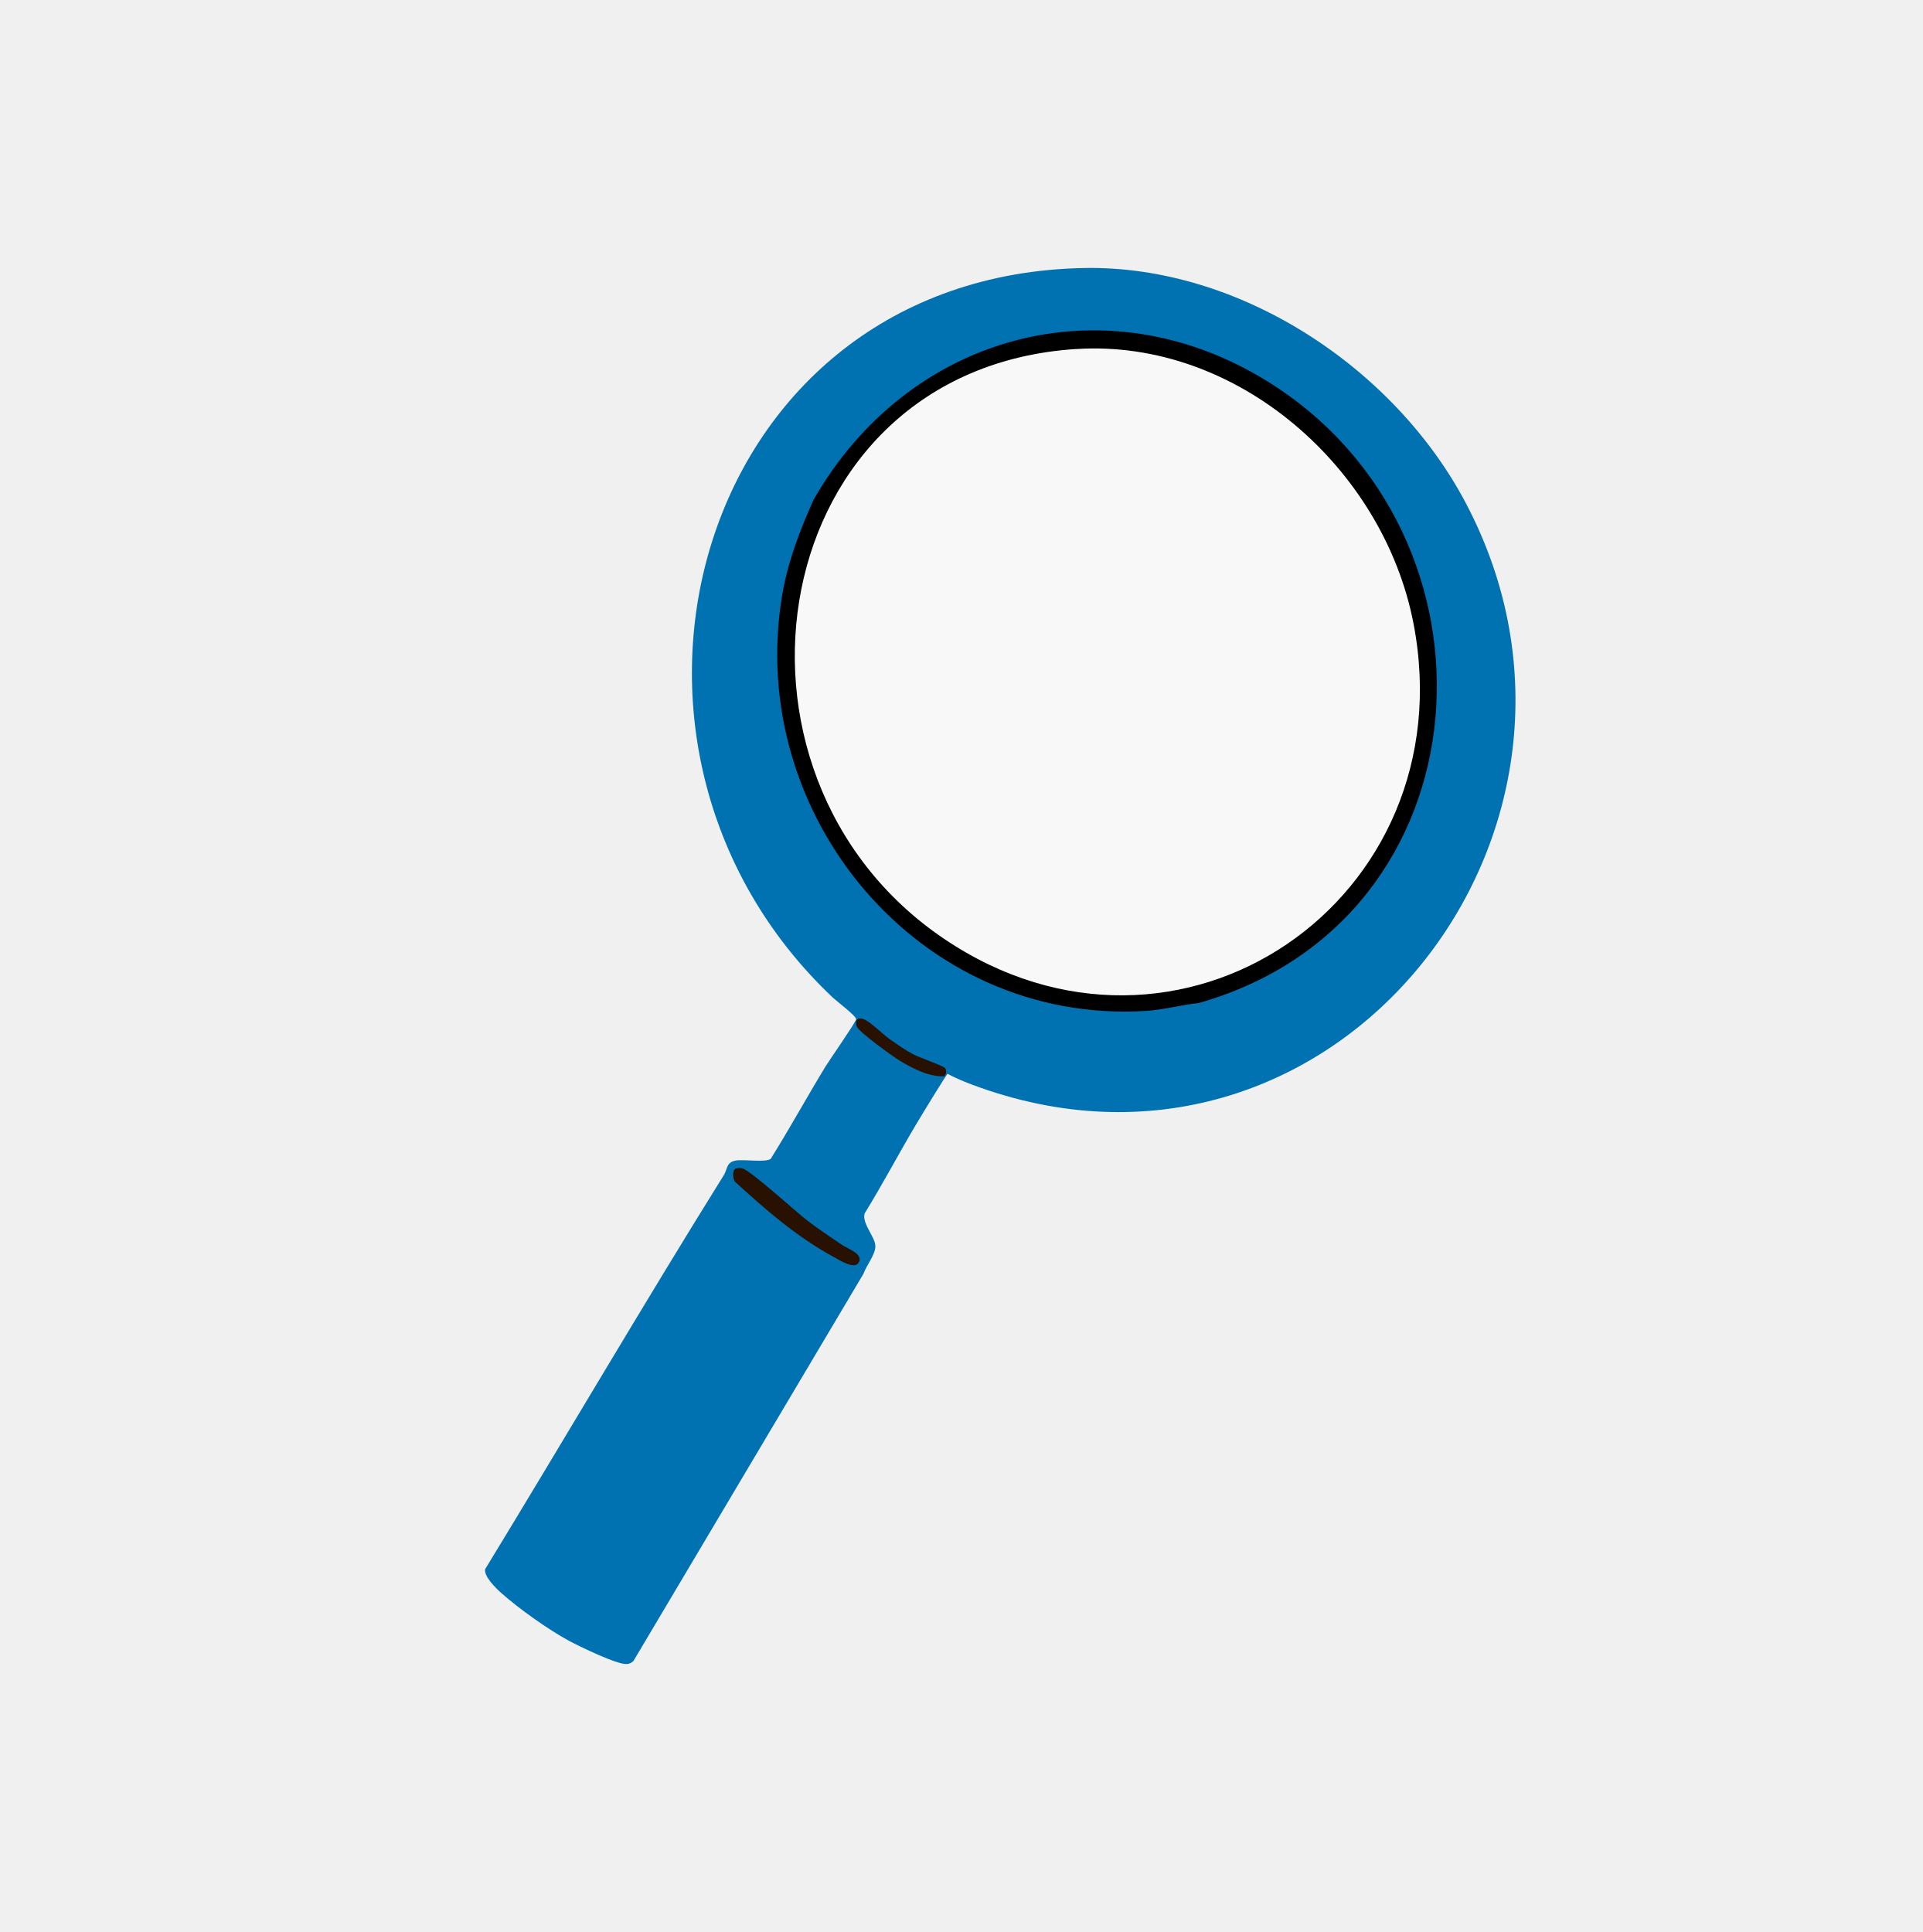
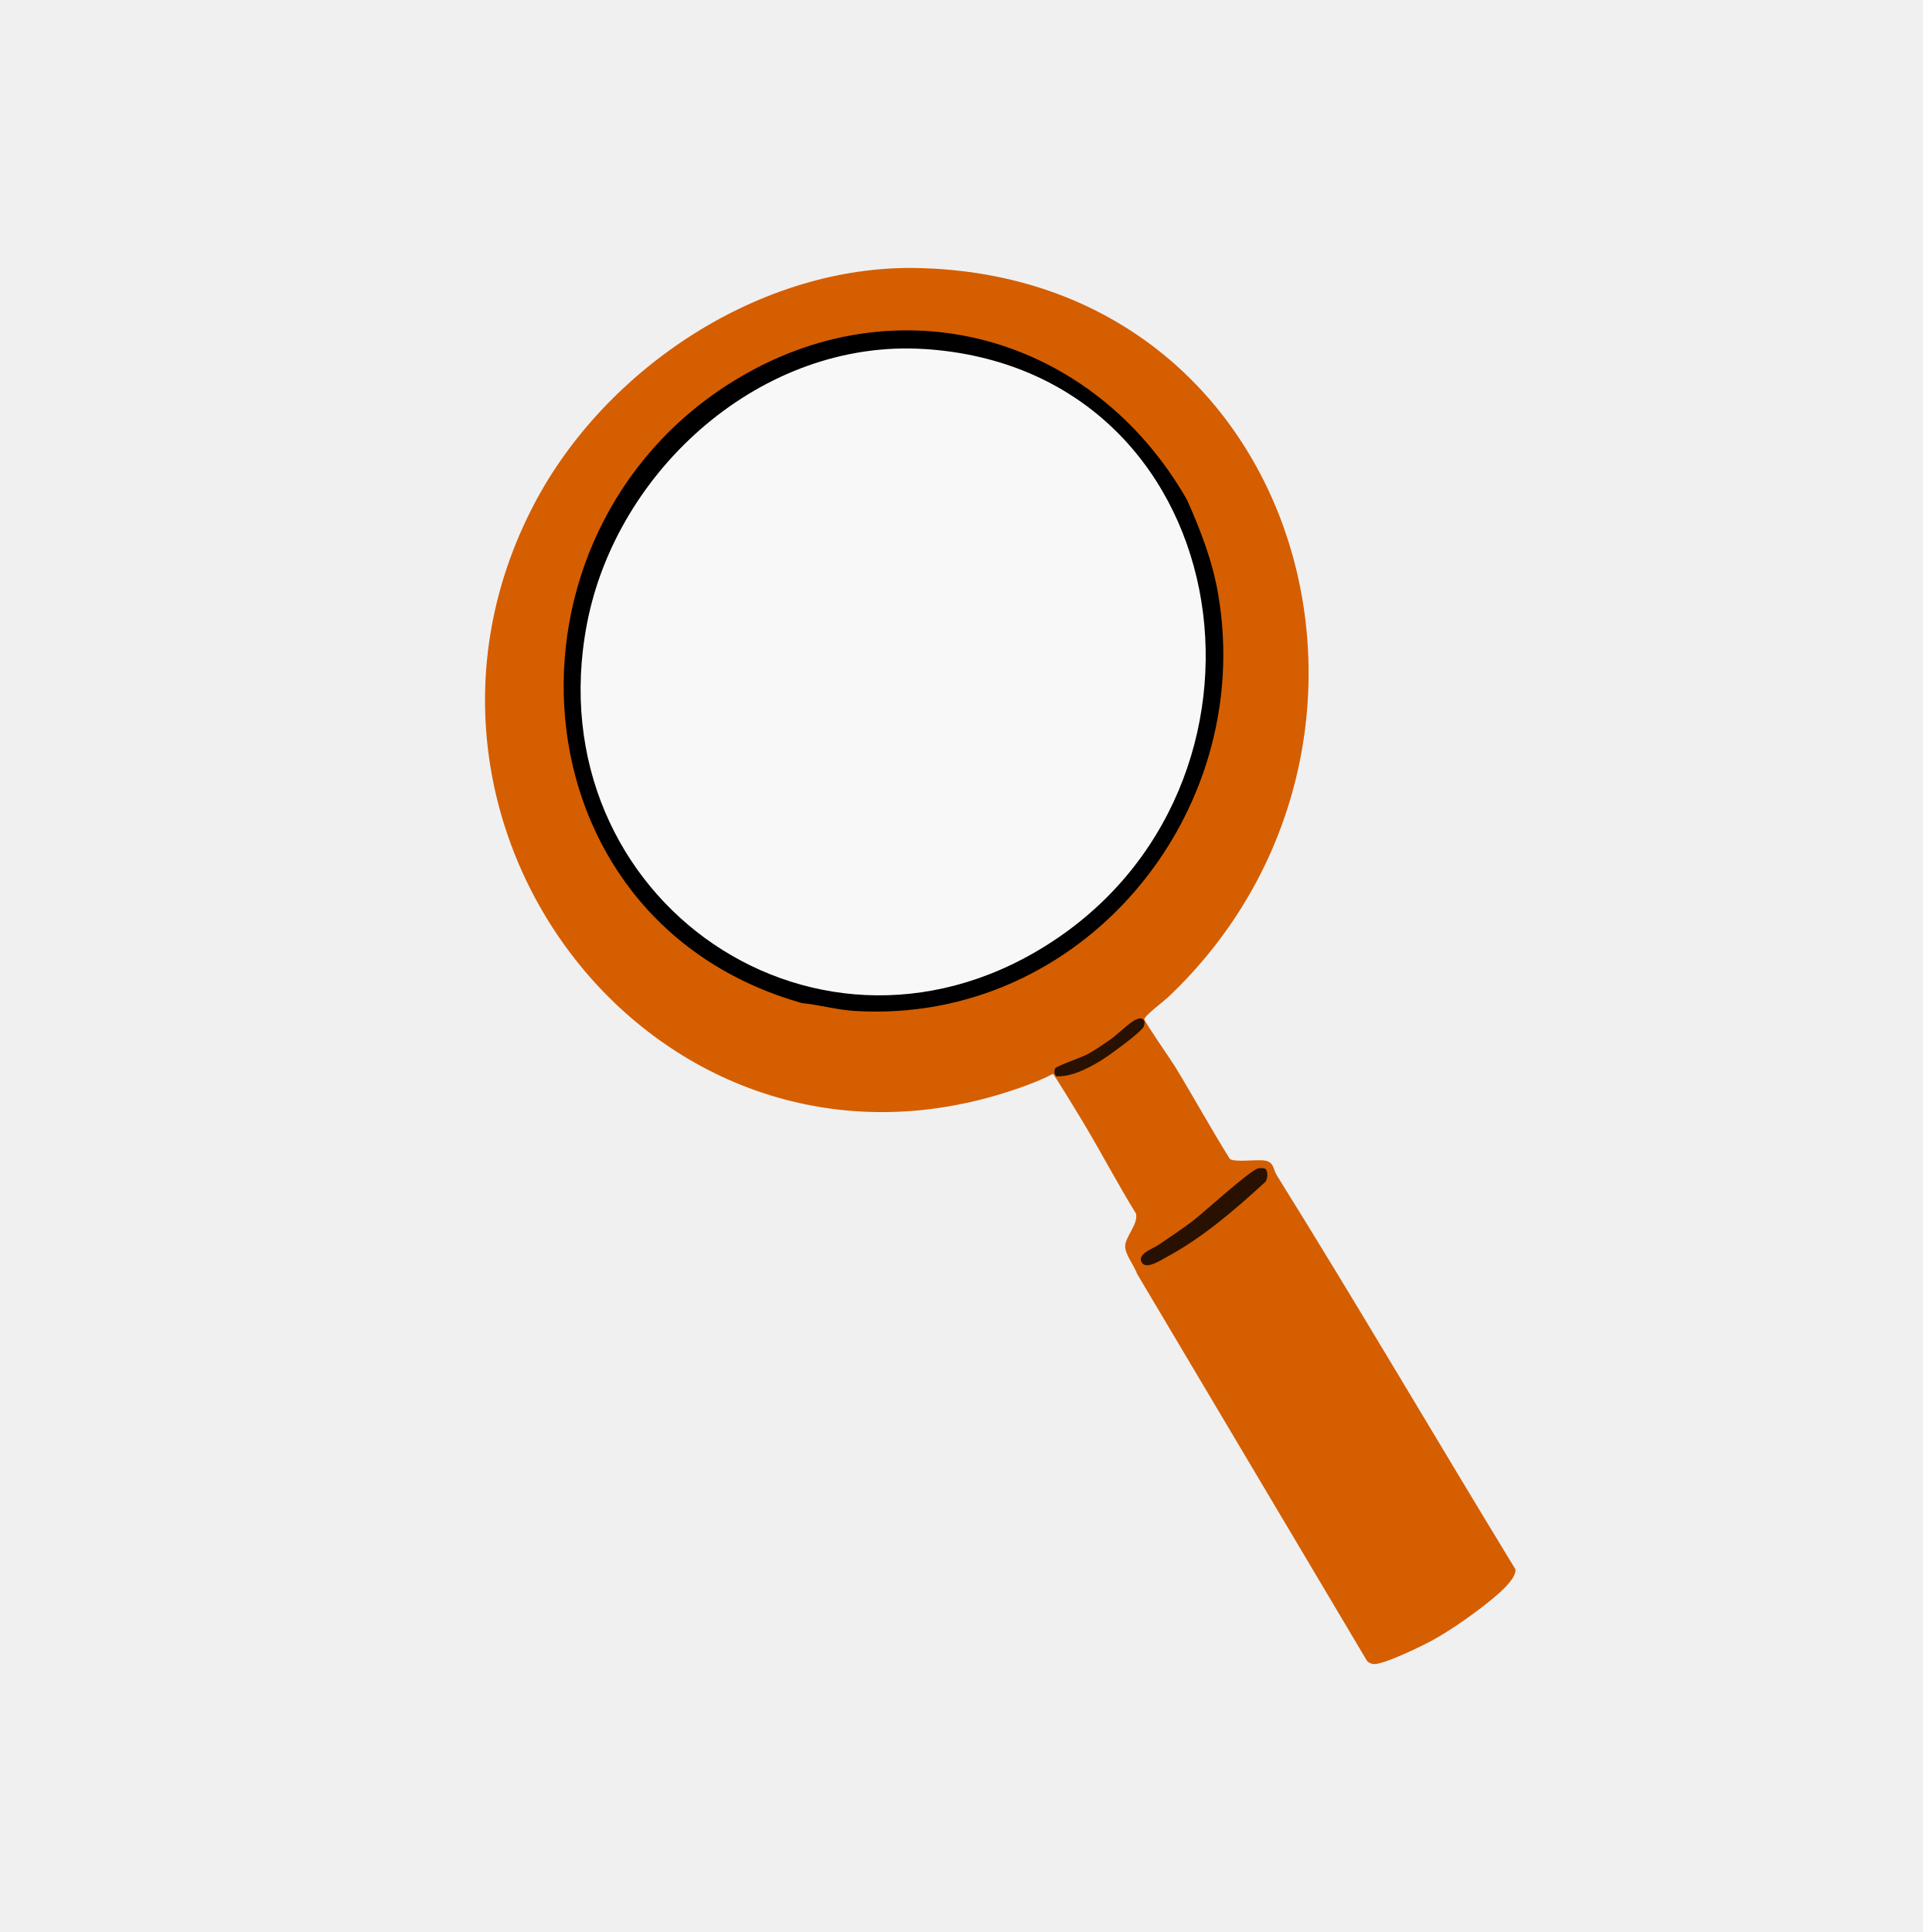
- <svg xmlns="http://www.w3.org/2000/svg" id="Layer_1" data-name="Layer 1" viewBox="0 0 46.501 46.726">
-   <defs>
-     <style>
+ <svg xmlns="http://www.w3.org/2000/svg" id="Layer_1" data-name="Layer 1" viewBox="0 0 46.501 46.726" version="1.1">
+   <defs id="defs1">
+     <style id="style1">
      .cls-1 {
+         fill: #d55e00;
+       }
+ 
+       .cls-2 {
        fill: #fff;
        opacity: .5;
      }

-       .cls-2 {
+       .cls-3 {
        fill: #281100;
-       }
- 
-       .cls-3 {
-         fill: #0072b2;
      }
    </style>
  </defs>
-   <circle class="cls-1" cx="26.809" cy="16.418" r="8.473" />
-   <g>
-     <path class="cls-3" d="M35.459,12.191c-1.726-3.292-5.485-5.782-9.25-5.709-9.389.183-12.544,11.527-6.072,17.643.089.084.573.45.566.526-.006.069-.649.992-.749,1.156-.447.736-.861,1.492-1.318,2.222-.123.089-.643.007-.838.038-.236.037-.205.209-.294.353-1.964,3.152-3.839,6.362-5.773,9.532-.03.177.263.462.395.579.421.375,1.135.882,1.629,1.15.246.133,1.185.591,1.411.564.059-.007.114-.032.154-.077l5.56-9.361c.069-.201.288-.46.288-.667,0-.221-.324-.541-.262-.789.439-.712.828-1.454,1.256-2.172.192-.321.757-1.246.754-1.207.251.133.522.239.79.333,8.606,3.041,15.879-6.245,11.753-14.113ZM29.007,24.182c-.426.043-.847.164-1.276.19-5.41.33-9.572-4.685-8.685-9.941.136-.807.419-1.536.749-2.277,2.249-3.932,6.928-5.256,10.845-2.833,5.905,3.653,5.352,12.875-1.634,14.861Z" />
-     <path class="cls-2" d="M22.878,25.954s-.028.049-.038.076c-.371.018-.75-.18-1.063-.365-.173-.102-1.014-.708-1.061-.843-.05-.145.021-.229.17-.173.158.059.476.38.648.498.173.119.373.26.557.356.144.075.735.278.769.336.02.035.021.075.018.114Z" />
-     <path d="M28.994,24.258c-.431.044-.857.166-1.291.192-5.474.334-9.685-4.74-8.788-10.059.138-.817.424-1.554.758-2.304,2.275-3.979,7.01-5.318,10.973-2.866,5.975,3.696,5.415,13.027-1.653,15.036ZM26.021,8.441c-7.544.487-9.11,10.264-3.194,14.263,5.682,3.841,12.636-.945,11.355-7.619-.718-3.742-4.247-6.896-8.161-6.643Z" />
-     <path class="cls-2" d="M17.8,28.26c.042-.014.1-.01.144-.004.183.026,1.32,1.068,1.586,1.27s.552.392.828.58c.148.1.533.221.405.433-.104.171-.461-.063-.591-.133-.891-.48-1.657-1.146-2.399-1.826-.055-.076-.07-.289.026-.321Z" />
+   <circle class="cls-2" cx="-21.567" cy="16.418" r="8.473" id="circle1" transform="scale(-1,1)" />
+   <g id="g4" transform="matrix(-1,0,0,1,48.37618,0)">
+     <path class="cls-1" d="M 35.459,12.191 C 33.733,8.899 29.974,6.409 26.209,6.482 16.82,6.665 13.665,18.009 20.137,24.125 c 0.089,0.084 0.573,0.45 0.566,0.526 -0.006,0.069 -0.649,0.992 -0.749,1.156 -0.447,0.736 -0.861,1.492 -1.318,2.222 -0.123,0.089 -0.643,0.007 -0.838,0.038 -0.236,0.037 -0.205,0.209 -0.294,0.353 -1.964,3.152 -3.839,6.362 -5.773,9.532 -0.03,0.177 0.263,0.462 0.395,0.579 0.421,0.375 1.135,0.882 1.629,1.15 0.246,0.133 1.185,0.591 1.411,0.564 0.059,-0.007 0.114,-0.032 0.154,-0.077 l 5.56,-9.361 c 0.069,-0.201 0.288,-0.46 0.288,-0.667 0,-0.221 -0.324,-0.541 -0.262,-0.789 0.439,-0.712 0.828,-1.454 1.256,-2.172 0.192,-0.321 0.757,-1.246 0.754,-1.207 0.251,0.133 0.522,0.239 0.79,0.333 8.606,3.041 15.879,-6.245 11.753,-14.113 z m -6.452,11.991 c -0.426,0.043 -0.847,0.164 -1.276,0.19 -5.41,0.33 -9.572,-4.685 -8.685,-9.941 0.136,-0.807 0.419,-1.536 0.749,-2.277 2.249,-3.932 6.928,-5.256 10.845,-2.833 5.905,3.653 5.352,12.875 -1.634,14.861 z" id="path1" />
+     <path class="cls-3" d="m 22.878,25.954 c 0,0 -0.028,0.049 -0.038,0.076 -0.371,0.018 -0.75,-0.18 -1.063,-0.365 -0.173,-0.102 -1.014,-0.708 -1.061,-0.843 -0.05,-0.145 0.021,-0.229 0.17,-0.173 0.158,0.059 0.476,0.38 0.648,0.498 0.173,0.119 0.373,0.26 0.557,0.356 0.144,0.075 0.735,0.278 0.769,0.336 0.02,0.035 0.021,0.075 0.018,0.114 z" id="path2" />
+     <path d="m 28.994,24.258 c -0.431,0.044 -0.857,0.166 -1.291,0.192 -5.474,0.334 -9.685,-4.74 -8.788,-10.059 0.138,-0.817 0.424,-1.554 0.758,-2.304 2.275,-3.979 7.01,-5.318 10.973,-2.866 5.975,3.696 5.415,13.027 -1.653,15.036 z M 26.021,8.441 c -7.544,0.487 -9.11,10.264 -3.194,14.263 5.682,3.841 12.636,-0.945 11.355,-7.619 -0.718,-3.742 -4.247,-6.896 -8.161,-6.643 z" id="path3" />
+     <path class="cls-3" d="m 17.8,28.26 c 0.042,-0.014 0.1,-0.01 0.144,-0.004 0.183,0.026 1.32,1.068 1.586,1.27 0.266,0.202 0.552,0.392 0.828,0.58 0.148,0.1 0.533,0.221 0.405,0.433 -0.104,0.171 -0.461,-0.063 -0.591,-0.133 -0.891,-0.48 -1.657,-1.146 -2.399,-1.826 -0.055,-0.076 -0.07,-0.289 0.026,-0.321 z" id="path4" />
  </g>
</svg>
